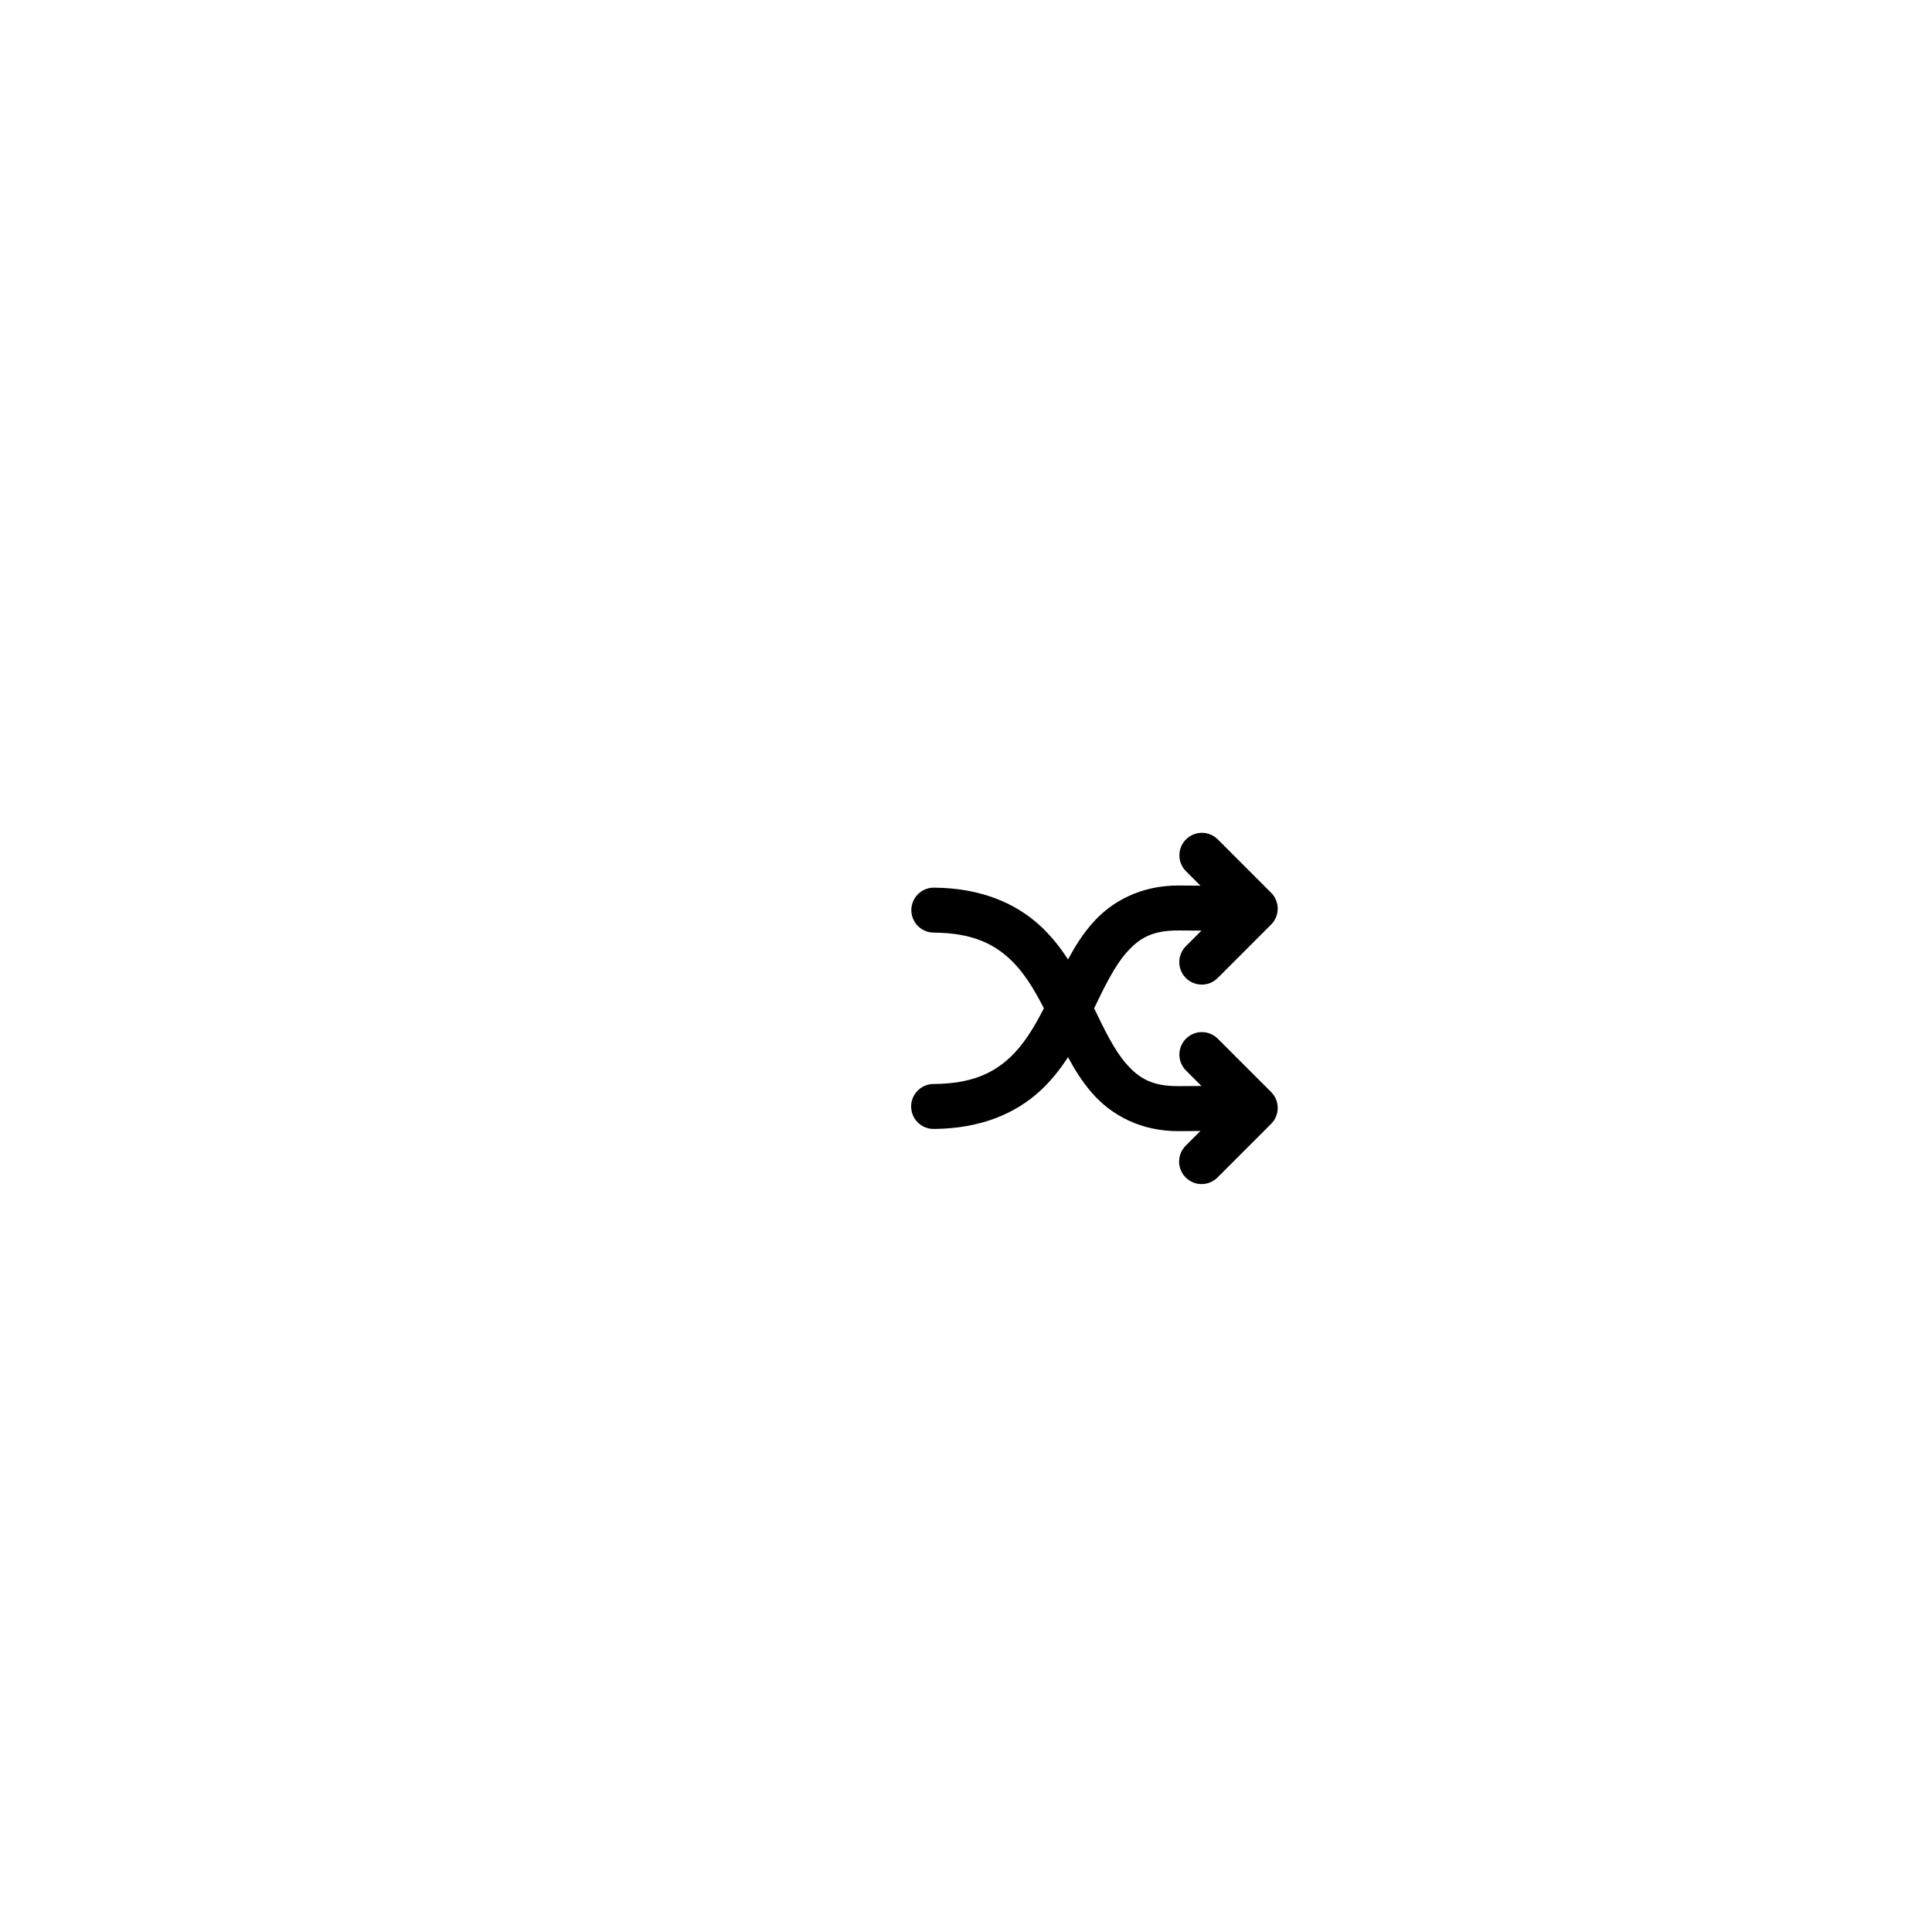
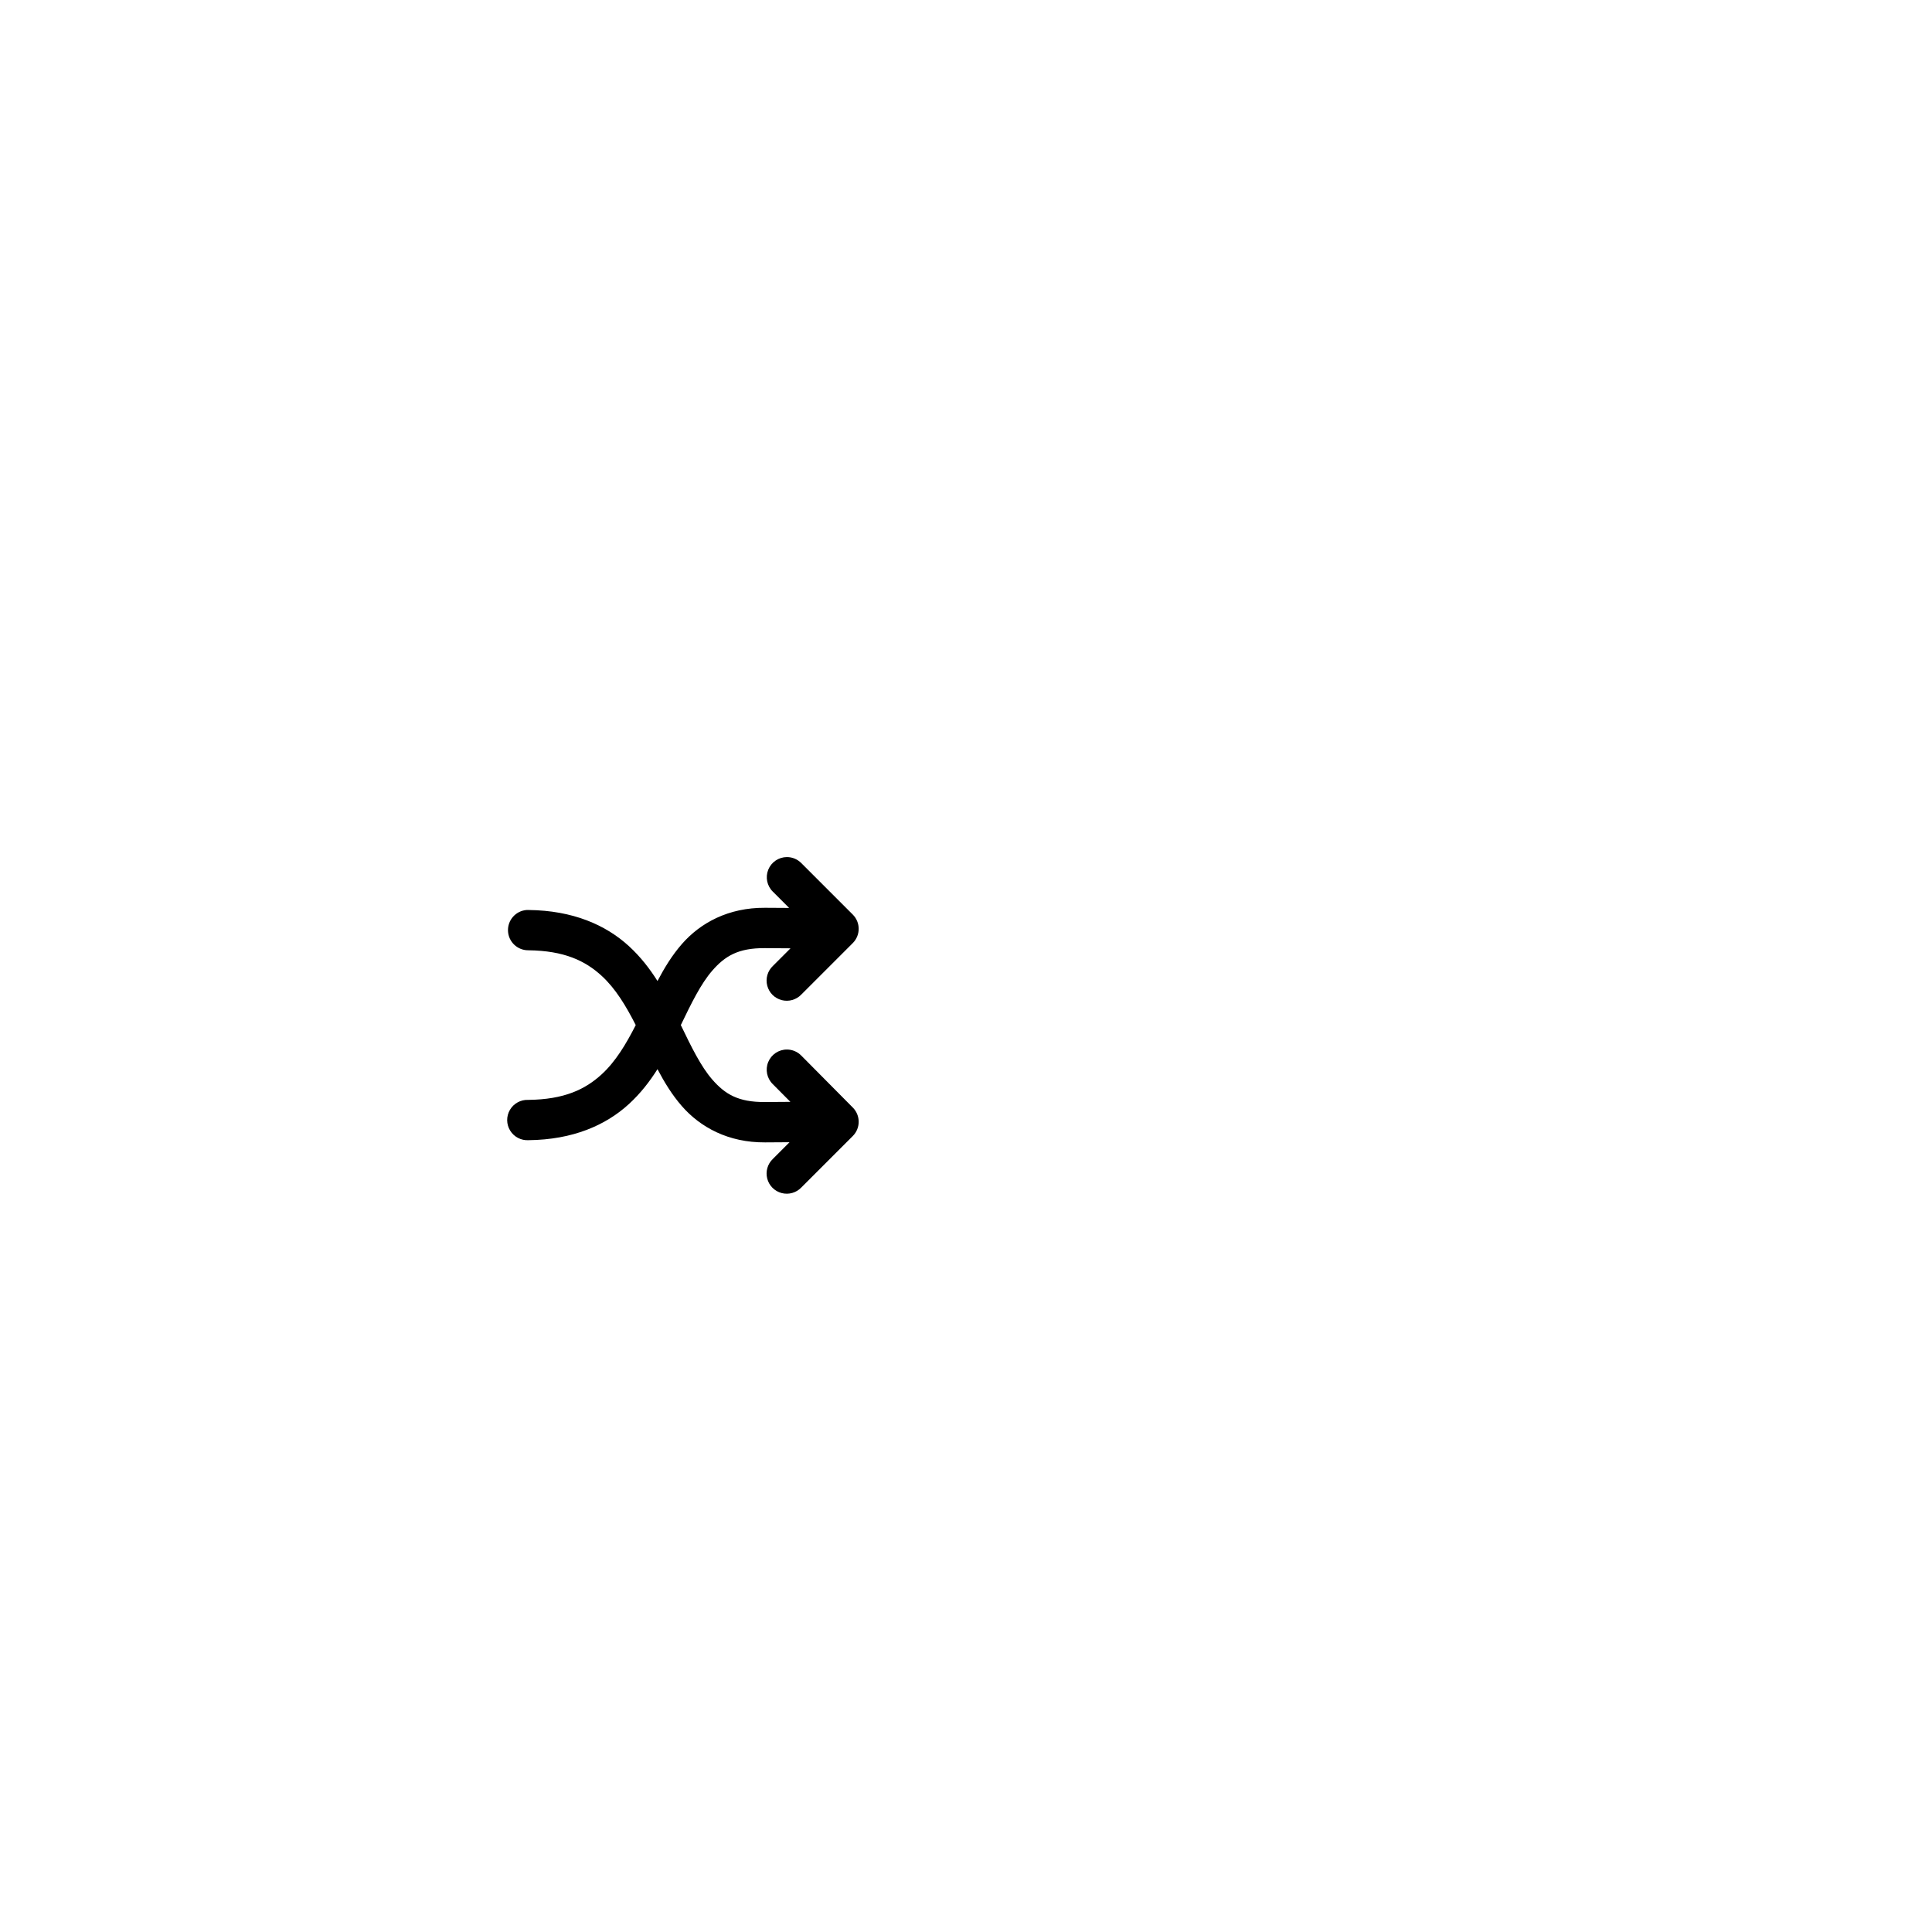
<svg xmlns="http://www.w3.org/2000/svg" width="200" height="200" viewBox="0 0 52.917 52.917" version="1.1" id="svg4612">
-   <defs id="defs4606" />
+   <defs id="defs4606">
+     <pattern y="0" x="0" height="6" width="6" patternUnits="userSpaceOnUse" id="EMFhbasepattern" />
+   </defs>
  <g id="layer1" transform="translate(0,-244.0833)">
-     <path style="opacity:1;fill:#000000;fill-opacity:1;stroke:none;stroke-width:5.248;stroke-linecap:round;stroke-linejoin:round;stroke-miterlimit:4;stroke-dasharray:none;stroke-opacity:1;paint-order:markers stroke fill" d="M 124.416 86.213 L 124.416 86.215 A 2.329 2.329 0 0 0 122.795 90.211 L 124.268 91.684 L 122.082 91.668 C 118.107 91.639 115.05 93.313 113.053 95.604 C 112.046 96.758 111.254 98.028 110.561 99.324 C 109.759 98.084 108.82 96.88 107.646 95.805 C 105.136 93.504 101.556 91.944 96.789 91.891 A 2.329 2.329 0 1 0 96.736 96.545 C 100.579 96.588 102.769 97.655 104.498 99.24 C 105.936 100.559 107.034 102.365 108.064 104.379 C 107.034 106.392 105.936 108.201 104.498 109.52 C 102.769 111.105 100.579 112.172 96.736 112.215 A 2.329 2.329 0 1 0 96.789 116.867 C 101.556 116.814 105.136 115.254 107.646 112.953 C 108.82 111.878 109.759 110.675 110.561 109.436 C 111.254 110.731 112.046 112 113.053 113.154 C 115.05 115.445 118.107 117.126 122.082 117.096 L 124.266 117.08 L 122.795 118.551 A 2.329 2.329 0 1 0 126.088 121.842 L 131.588 116.342 A 2.329 2.329 0 0 0 131.588 113.049 L 126.088 107.549 A 2.329 2.329 0 0 0 124.416 106.844 A 2.329 2.329 0 0 0 122.795 110.84 L 124.379 112.422 L 122.049 112.438 C 119.242 112.457 117.892 111.616 116.564 110.094 C 115.375 108.729 114.367 106.669 113.264 104.379 C 114.367 102.09 115.375 100.032 116.564 98.668 C 117.892 97.145 119.242 96.3 122.049 96.322 L 124.379 96.336 L 122.795 97.918 A 2.329 2.329 0 1 0 126.088 101.211 L 131.588 95.709 A 2.329 2.329 0 0 0 131.588 92.418 L 126.088 86.916 A 2.329 2.329 0 0 0 124.416 86.213 z " transform="matrix(0.2645833,0,0,0.2645833,0,244.0833)" id="rect5254" />
    <g transform="translate(-1.00226,3.474503)" id="g5194">
      <g id="g5178">
        <g id="g4513" transform="translate(-26.27149,31.07174)" />
      </g>
    </g>
+     <path style="color:#000000;font-style:normal;font-variant:normal;font-weight:normal;font-stretch:normal;font-size:medium;line-height:normal;font-family:sans-serif;font-variant-ligatures:normal;font-variant-position:normal;font-variant-caps:normal;font-variant-numeric:normal;font-variant-alternates:normal;font-feature-settings:normal;text-indent:0;text-align:start;text-decoration:none;text-decoration-line:none;text-decoration-style:solid;text-decoration-color:#000000;letter-spacing:normal;word-spacing:normal;text-transform:none;writing-mode:lr-tb;direction:ltr;text-orientation:mixed;dominant-baseline:auto;baseline-shift:baseline;text-anchor:start;white-space:normal;shape-padding:0;clip-rule:nonzero;display:inline;overflow:visible;visibility:visible;opacity:1;isolation:auto;mix-blend-mode:normal;color-interpolation:sRGB;color-interpolation-filters:linearRGB;solid-color:#000000;solid-opacity:1;vector-effect:none;fill:#000000;fill-opacity:1;fill-rule:nonzero;stroke:none;stroke-width:4.176;stroke-linecap:round;stroke-linejoin:round;stroke-miterlimit:4;stroke-dasharray:none;stroke-dashoffset:0;stroke-opacity:1;color-rendering:auto;image-rendering:auto;shape-rendering:auto;text-rendering:auto;enable-background:accumulate" d="M 81.459 88.725 A 2.088 2.088 0 0 0 80.006 92.305 L 81.691 93.99 L 79.201 93.975 C 75.397 93.948 72.496 95.541 70.586 97.73 C 69.558 98.908 68.766 100.219 68.064 101.555 C 67.259 100.278 66.305 99.043 65.107 97.945 C 62.707 95.745 59.297 94.253 54.723 94.203 A 2.088 2.088 0 0 0 54.516 94.203 A 2.088 2.088 0 0 0 54.678 98.373 C 58.422 98.413 60.589 99.465 62.289 101.023 C 63.721 102.337 64.801 104.131 65.812 106.117 C 64.801 108.103 63.721 109.898 62.289 111.211 C 60.589 112.77 58.422 113.821 54.678 113.861 A 2.088 2.088 0 1 0 54.723 118.031 C 59.297 117.982 62.707 116.489 65.107 114.289 C 66.305 113.191 67.259 111.956 68.064 110.68 C 68.766 112.016 69.558 113.326 70.586 114.504 C 72.496 116.694 75.397 118.286 79.201 118.26 L 81.734 118.244 L 80.006 119.973 A 2.088 2.088 0 1 0 82.957 122.926 L 88.279 117.604 A 2.088 2.088 0 0 0 88.287 114.658 L 82.965 109.291 A 2.088 2.088 0 0 0 81.467 108.648 A 2.088 2.088 0 0 0 79.998 112.229 L 81.82 114.064 L 79.17 114.082 C 76.414 114.101 75.049 113.26 73.738 111.758 C 72.551 110.397 71.561 108.362 70.479 106.117 C 71.561 103.873 72.551 101.837 73.738 100.477 C 75.049 98.975 76.414 98.133 79.17 98.152 L 81.834 98.17 L 80.006 99.998 A 2.088 2.088 0 1 0 82.957 102.951 L 88.279 97.629 A 2.088 2.088 0 0 0 88.279 94.676 L 82.957 89.354 A 2.088 2.088 0 0 0 81.459 88.725 z " transform="matrix(0.2645833,0,0,0.2645833,0,244.0833)" id="path4489" />
  </g>
</svg>
